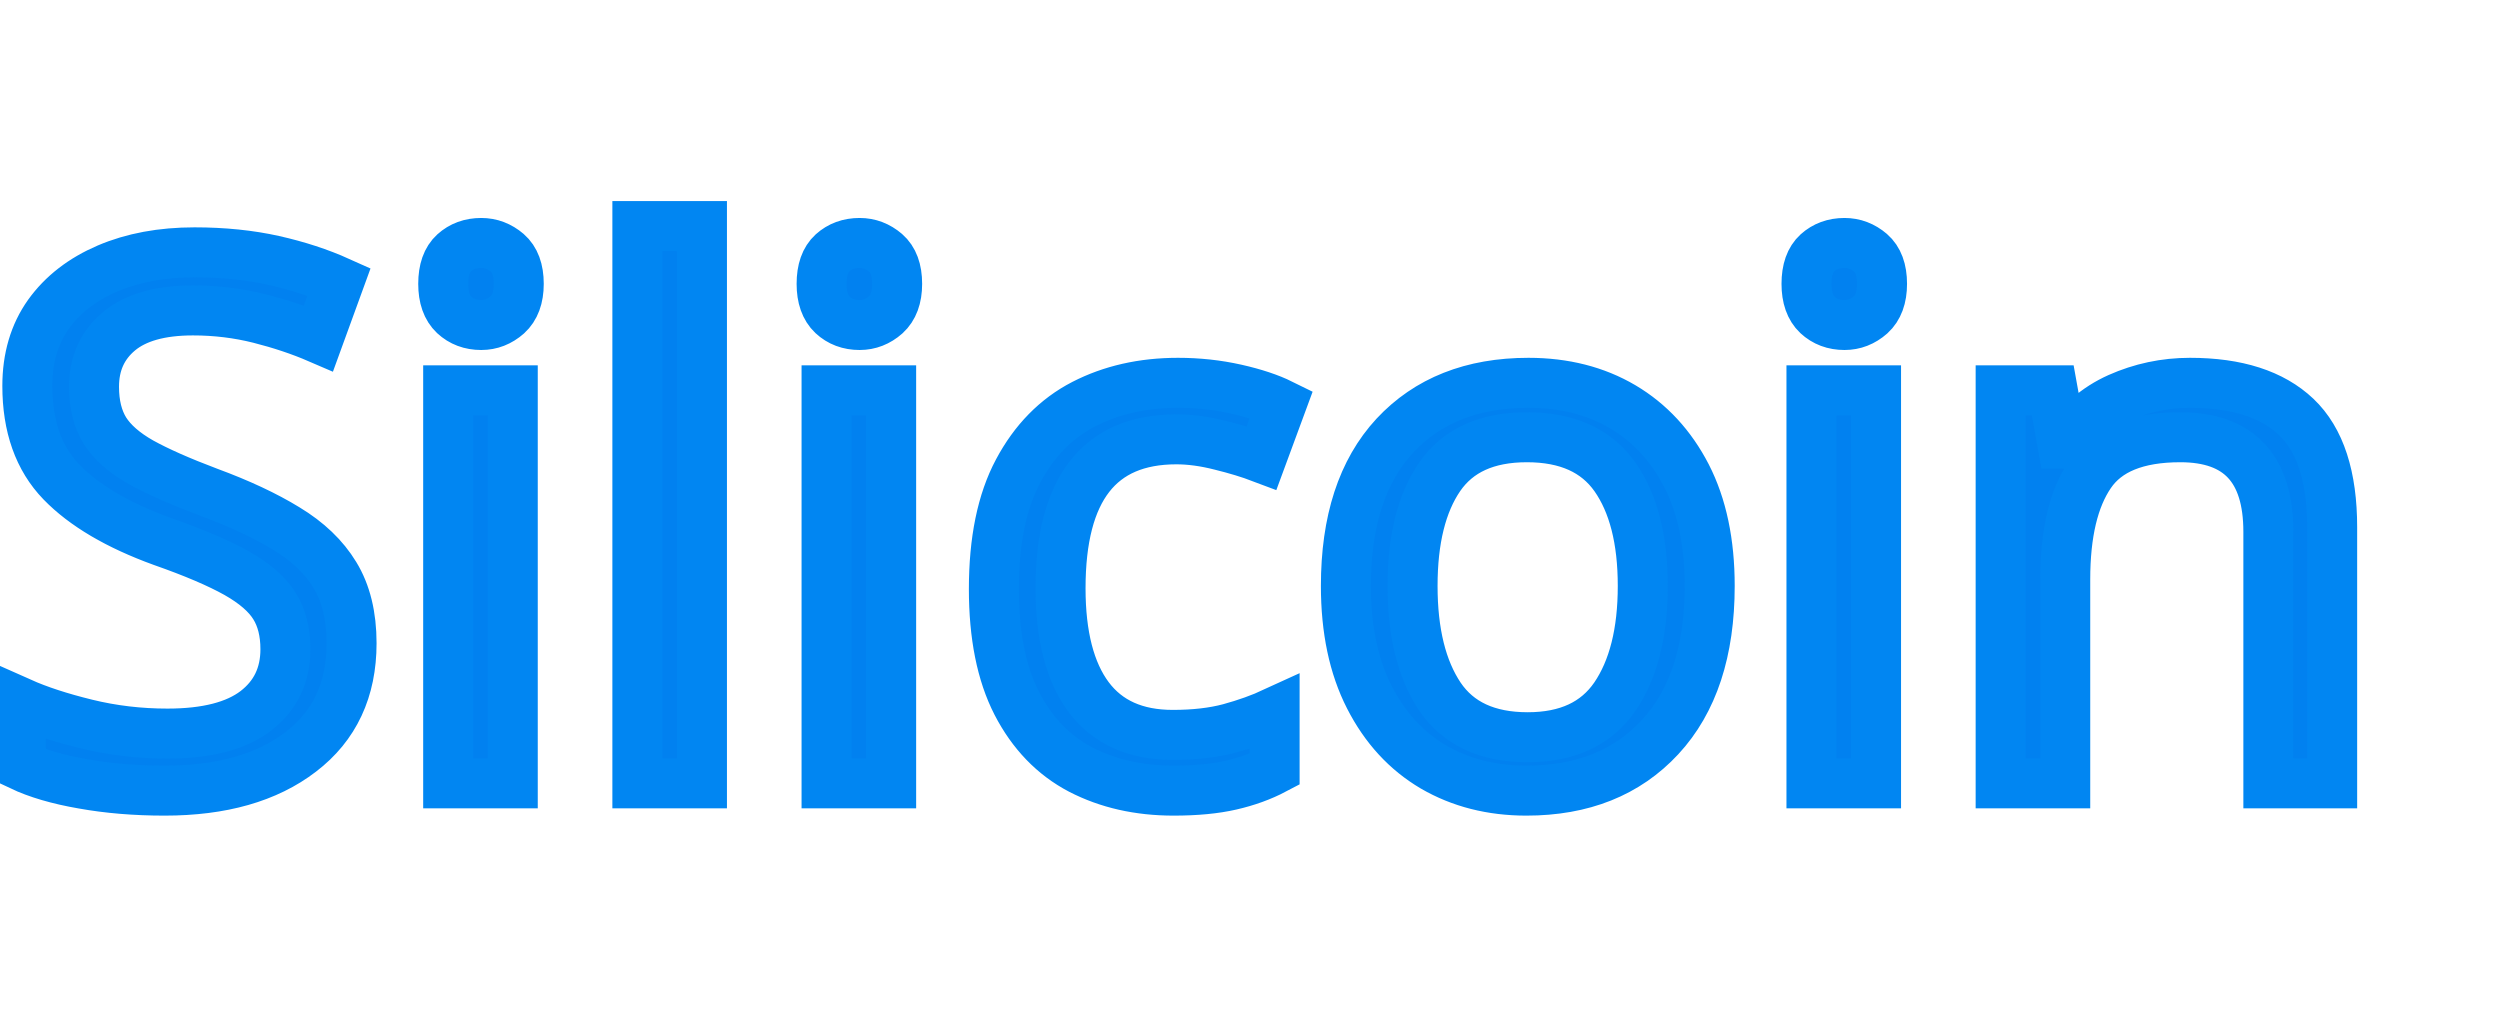
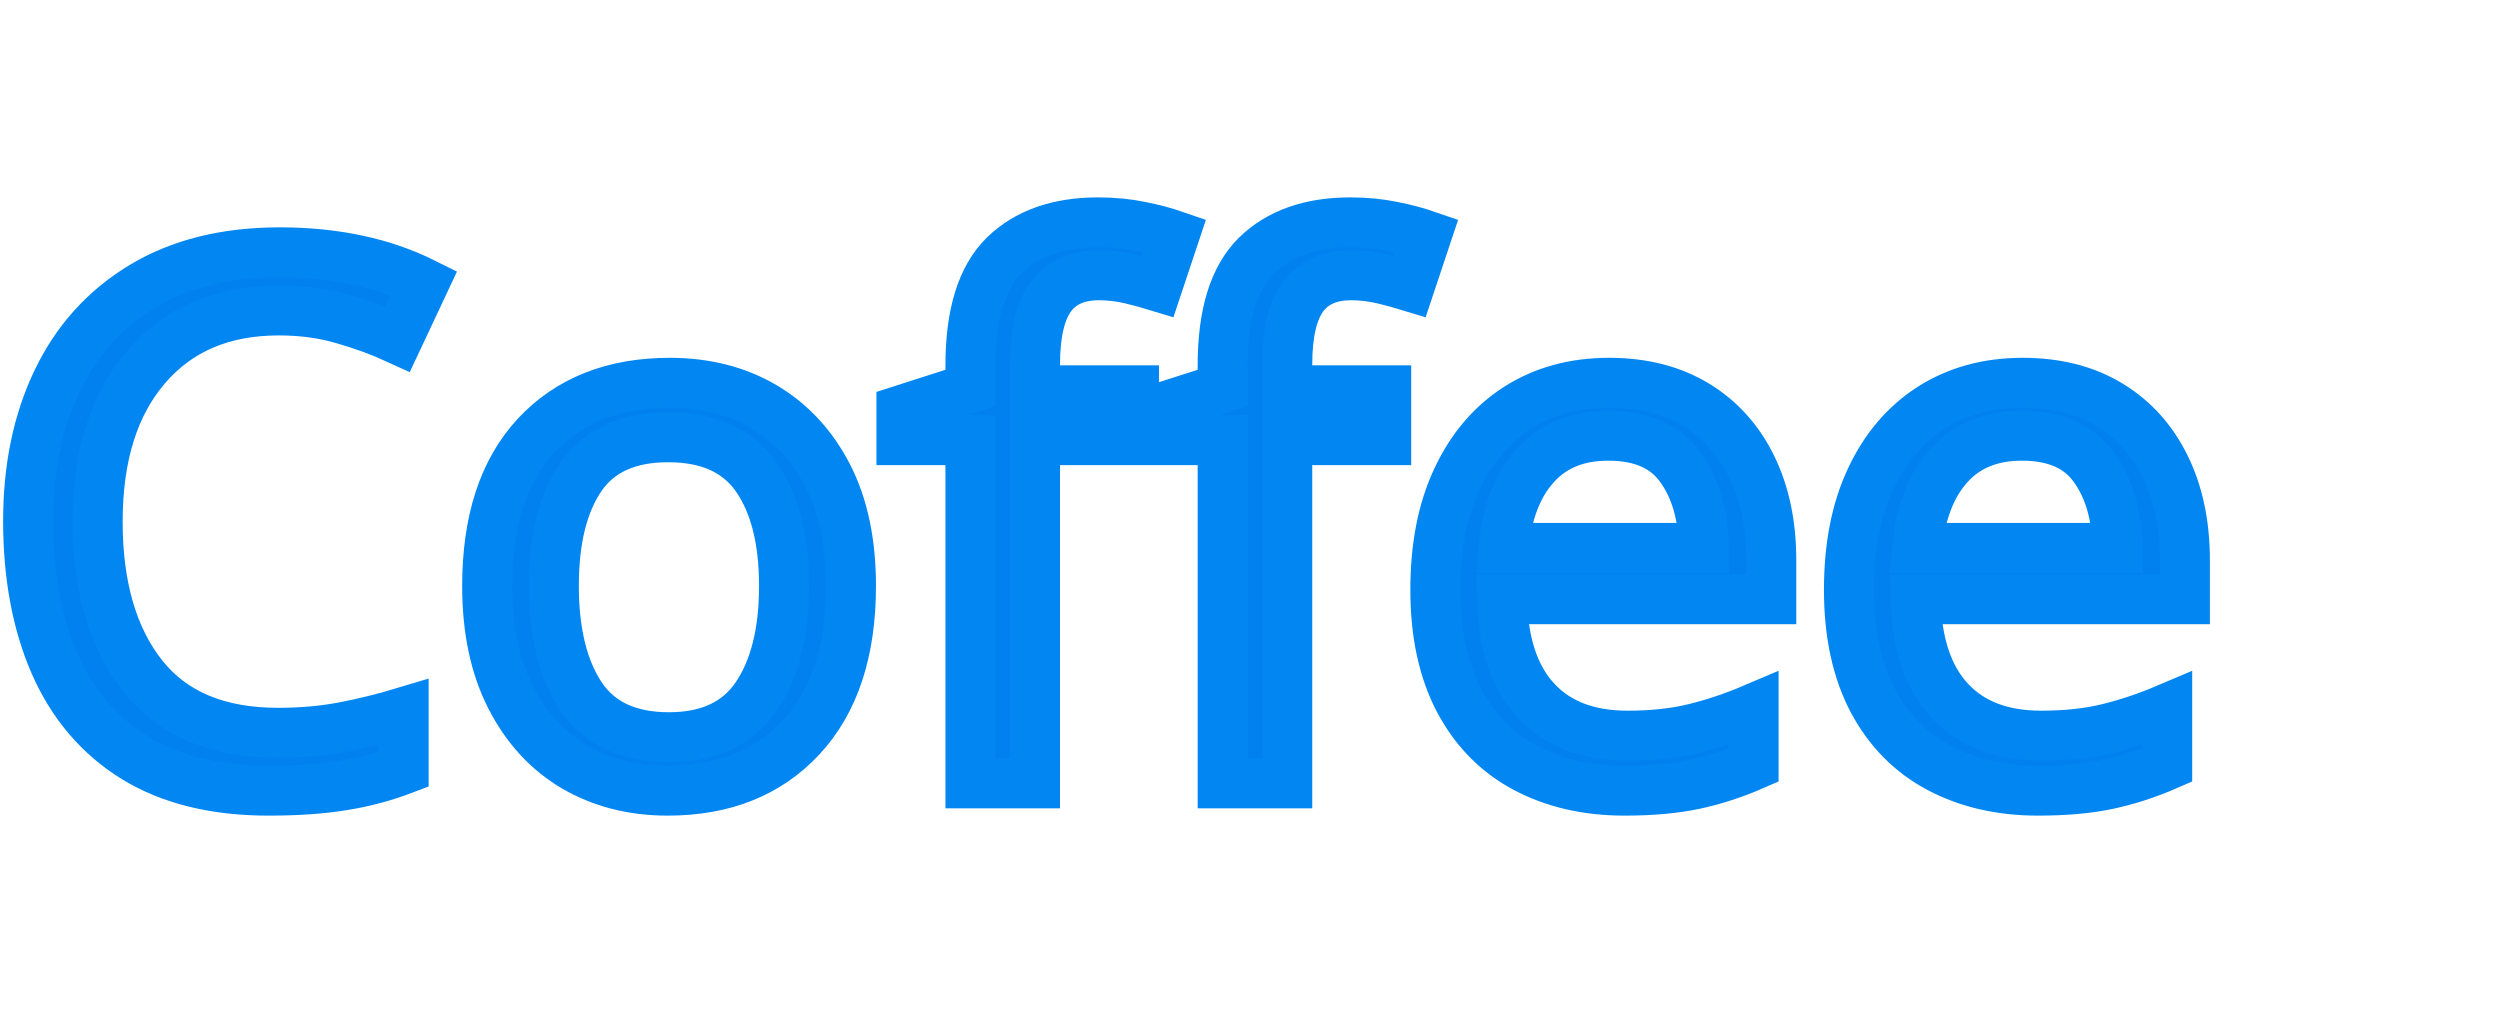
<svg xmlns="http://www.w3.org/2000/svg" width="150px" height="62px" viewBox="0 0 150 62" version="1.1">
  <g id="画板" stroke="none" stroke-width="1" fill="none" fill-rule="evenodd" font-family="BanglaSangamMN, Bangla Sangam MN" font-size="44" font-weight="normal">
-     <text id="Silicoin" stroke="#0186F2" stroke-width="3" fill="#0181F0">
-       <tspan x="-1" y="47">Silicoin</tspan>
+     <text id="Coffee" stroke="#0186F2" stroke-width="3" fill="#0181F0">
+       <tspan x="-1" y="47">Coffee</tspan>
    </text>
  </g>
</svg>
